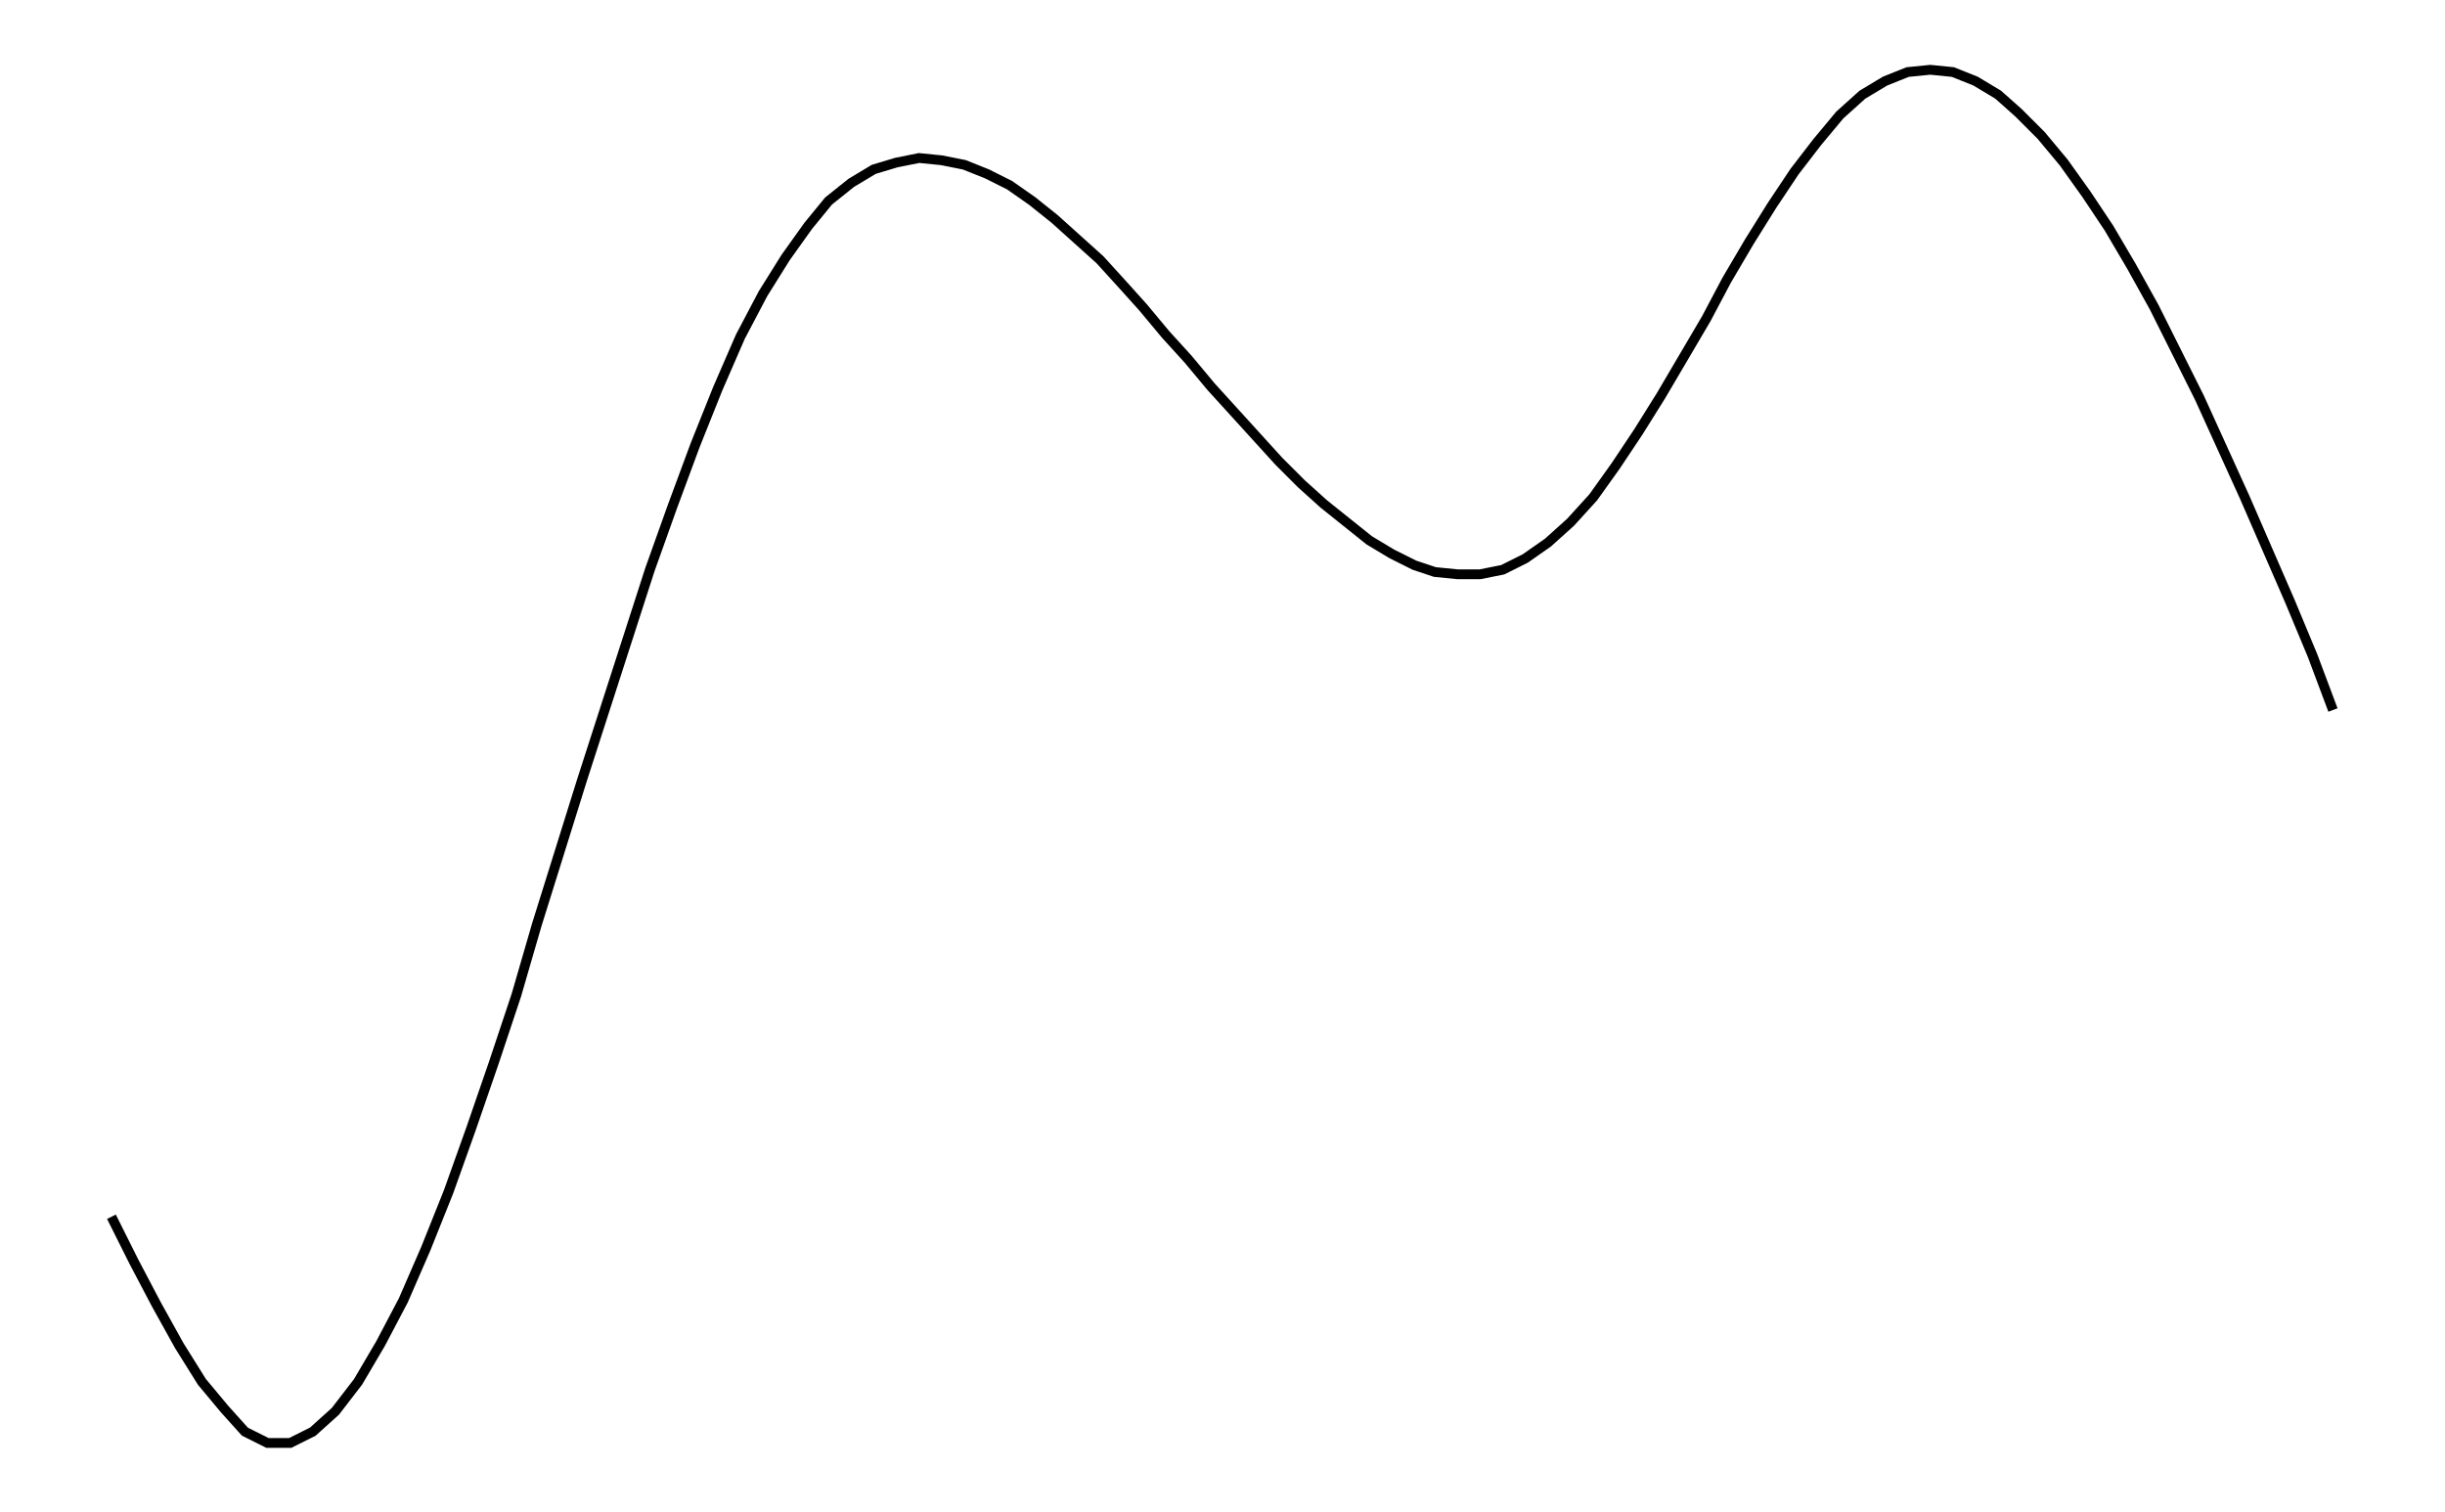
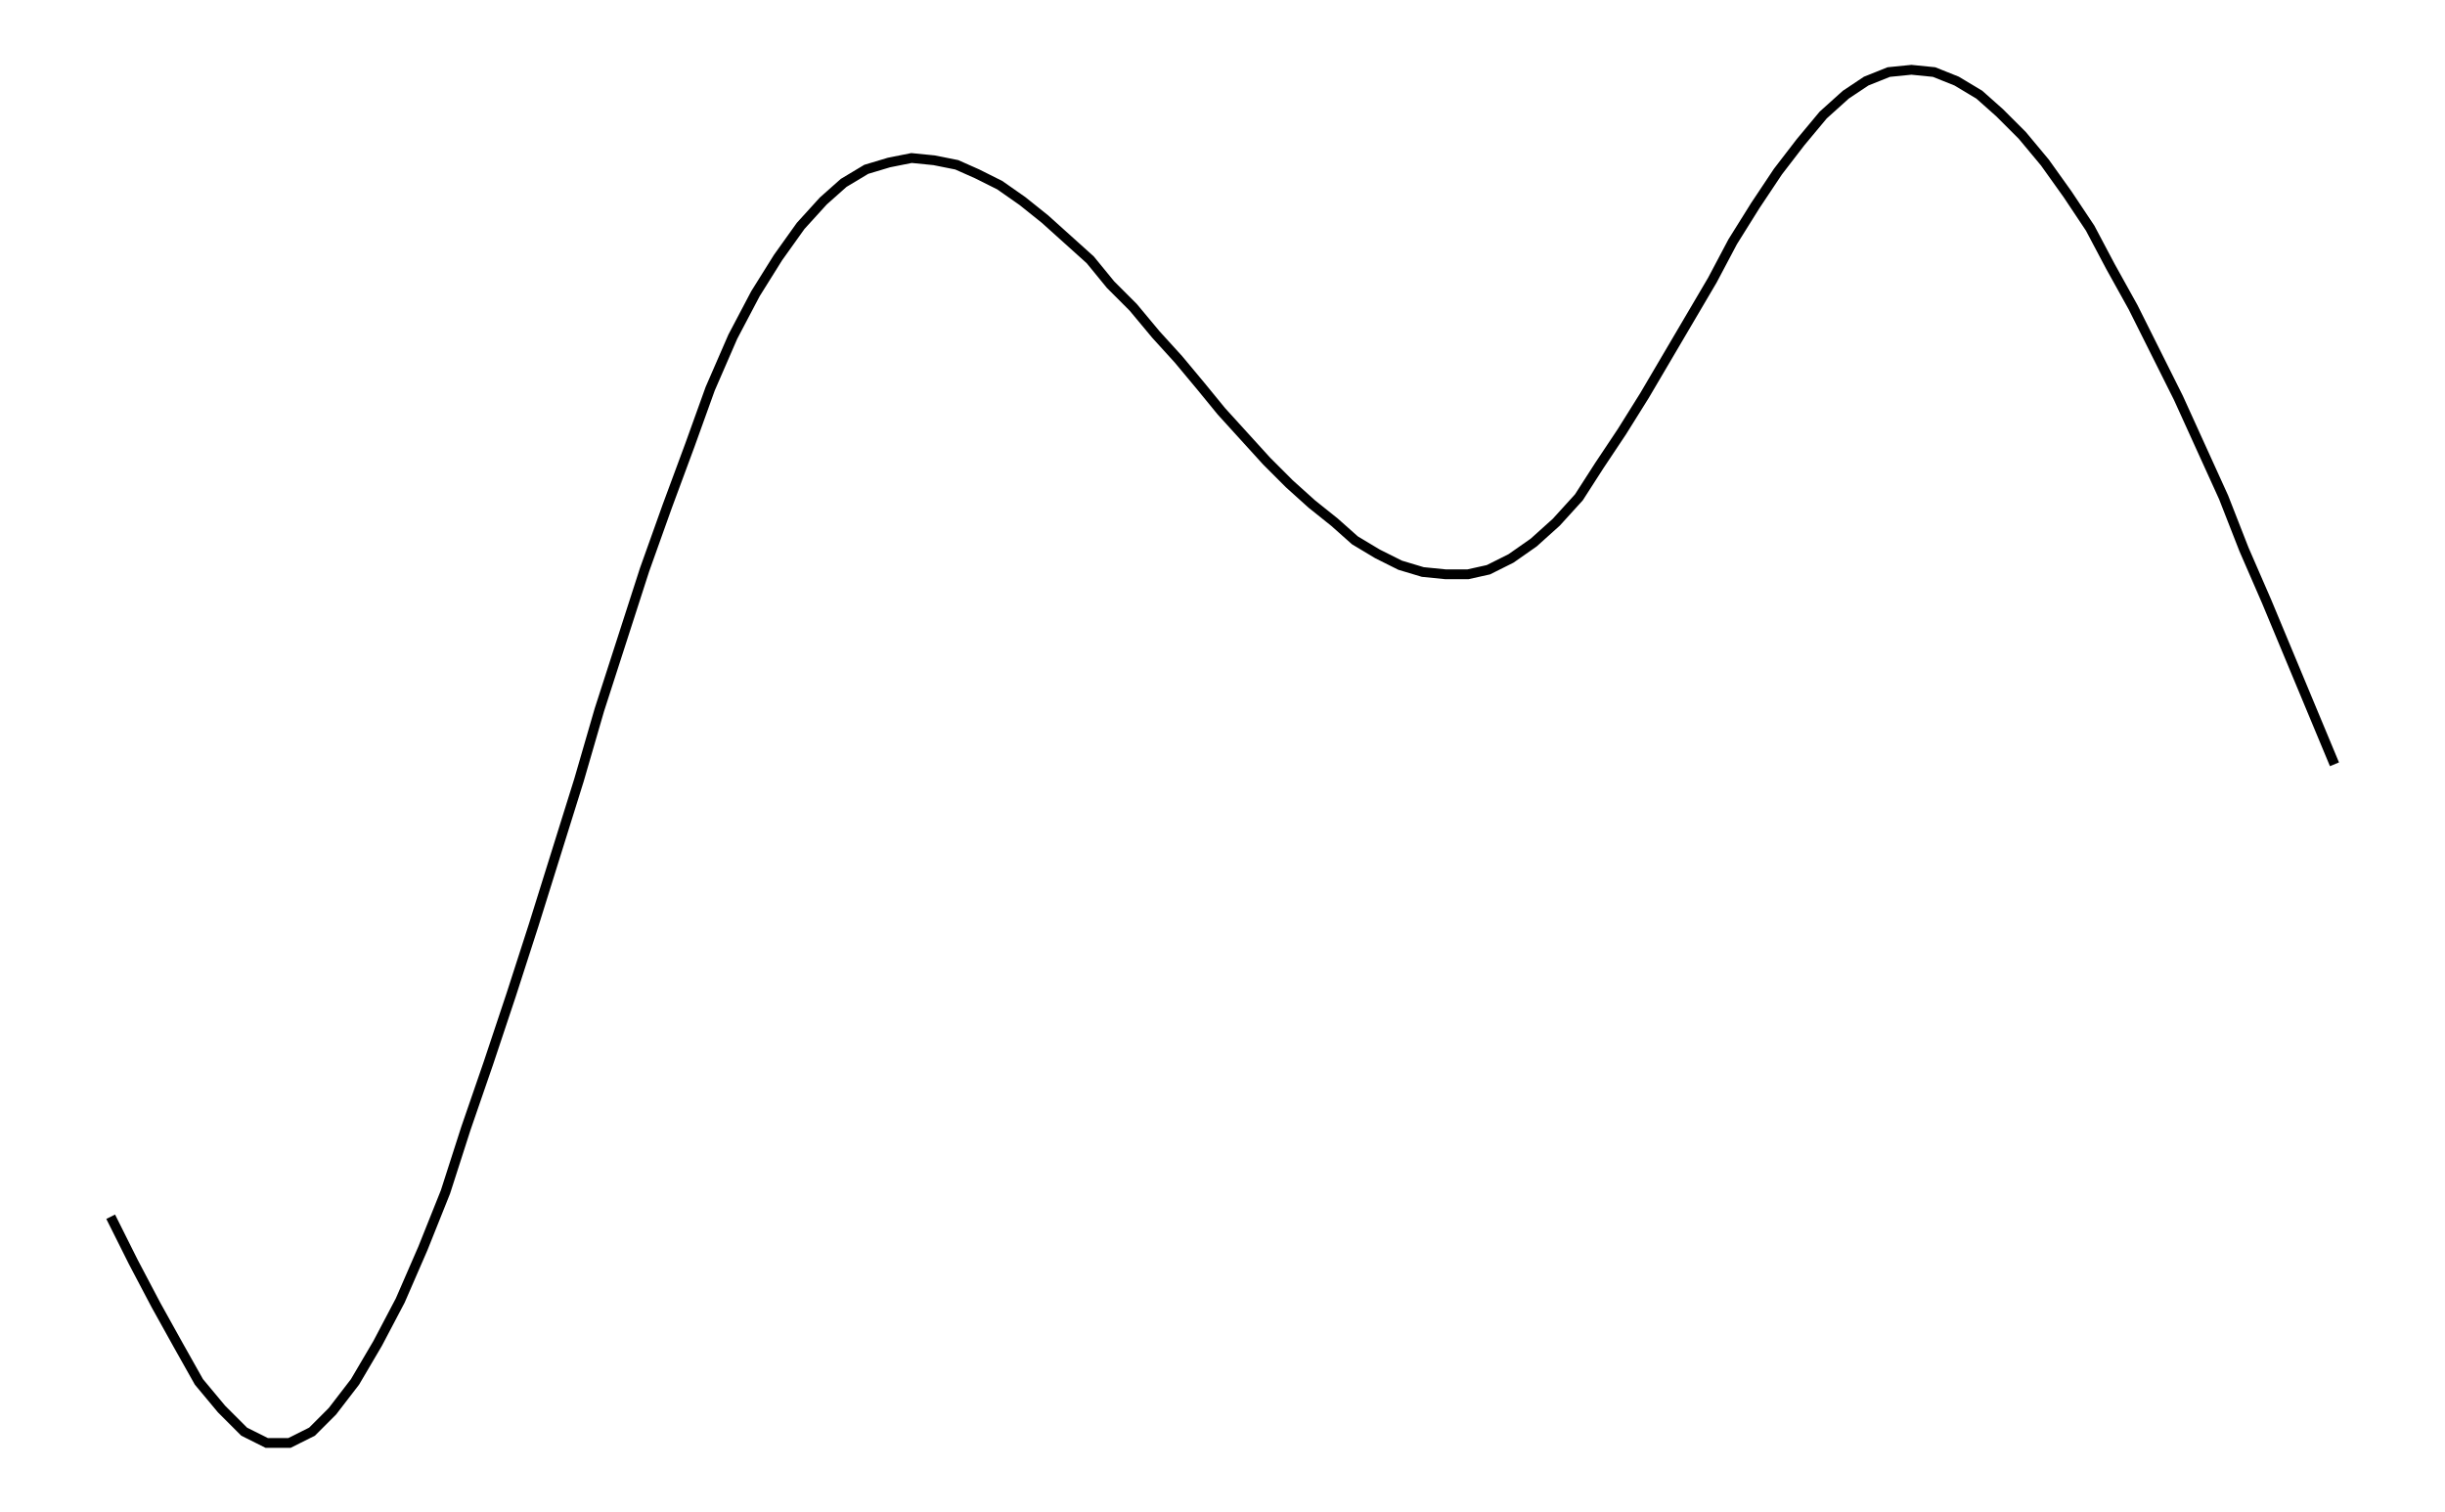
- <svg xmlns="http://www.w3.org/2000/svg" width="161.8" height="100.0" viewBox="6.67 11.50 171.80 110.00">
+ <svg xmlns="http://www.w3.org/2000/svg" width="161.8" height="100.0" viewBox="6.56 11.50 171.80 110.00">
  <g fill="none" stroke="black" stroke-width="0.03%" transform="translate(0, 133.0058) scale(16.4676, -16.4676)">
-     <polyline points="0.71,2.00 0.81,1.80 0.91,1.61 1.01,1.43 1.11,1.27 1.21,1.15 1.30,1.05 1.40,1.00 1.50,1.00 1.60,1.05 1.70,1.14 1.80,1.27 1.90,1.44 2.00,1.63 2.10,1.86 2.20,2.11 2.30,2.39 2.40,2.68 2.50,2.98 2.59,3.29 2.69,3.61 2.79,3.93 2.89,4.24 2.99,4.55 3.09,4.86 3.19,5.14 3.29,5.41 3.39,5.66 3.49,5.89 3.59,6.08 3.69,6.24 3.79,6.38 3.88,6.49 3.98,6.57 4.08,6.63 4.18,6.66 4.28,6.68 4.38,6.67 4.48,6.65 4.58,6.61 4.68,6.56 4.78,6.49 4.88,6.41 4.98,6.32 5.08,6.23 5.18,6.12 5.27,6.02 5.37,5.90 5.47,5.79 5.57,5.67 5.67,5.56 5.77,5.45 5.87,5.34 5.97,5.24 6.07,5.15 6.17,5.07 6.27,4.99 6.37,4.93 6.47,4.88 6.56,4.85 6.66,4.84 6.76,4.84 6.86,4.86 6.96,4.91 7.06,4.98 7.16,5.07 7.26,5.18 7.36,5.32 7.46,5.47 7.56,5.63 7.66,5.80 7.76,5.97 7.85,6.14 7.95,6.31 8.05,6.47 8.15,6.62 8.25,6.75 8.35,6.87 8.45,6.96 8.55,7.02 8.65,7.06 8.75,7.07 8.85,7.06 8.95,7.02 9.05,6.96 9.14,6.88 9.24,6.78 9.34,6.66 9.44,6.52 9.54,6.37 9.64,6.20 9.74,6.02 9.84,5.82 9.94,5.62 10.04,5.40 10.14,5.18 10.24,4.95 10.34,4.72 10.44,4.48 10.53,4.24" />
+     <polyline points="0.70,2.00 0.80,1.80 0.90,1.61 1.00,1.43 1.09,1.27 1.19,1.15 1.29,1.05 1.39,1.00 1.49,1.00 1.59,1.05 1.68,1.14 1.78,1.27 1.88,1.44 1.98,1.63 2.08,1.86 2.18,2.11 2.27,2.39 2.37,2.68 2.47,2.98 2.57,3.29 2.67,3.61 2.77,3.93 2.86,4.24 2.96,4.55 3.06,4.86 3.16,5.14 3.26,5.41 3.35,5.66 3.45,5.89 3.55,6.08 3.65,6.24 3.75,6.38 3.85,6.49 3.94,6.57 4.04,6.63 4.14,6.66 4.24,6.68 4.34,6.67 4.44,6.65 4.53,6.61 4.63,6.56 4.73,6.49 4.83,6.41 4.93,6.32 5.03,6.23 5.12,6.12 5.22,6.02 5.32,5.90 5.42,5.79 5.52,5.67 5.61,5.56 5.71,5.45 5.81,5.34 5.91,5.24 6.01,5.15 6.11,5.07 6.20,4.99 6.30,4.93 6.40,4.88 6.50,4.85 6.60,4.84 6.70,4.84 6.79,4.86 6.89,4.91 6.99,4.98 7.09,5.07 7.19,5.18 7.28,5.32 7.38,5.47 7.48,5.63 7.58,5.80 7.68,5.97 7.78,6.14 7.87,6.31 7.97,6.47 8.07,6.62 8.17,6.75 8.27,6.87 8.37,6.96 8.46,7.02 8.56,7.06 8.66,7.07 8.76,7.06 8.86,7.02 8.96,6.96 9.05,6.88 9.15,6.78 9.25,6.66 9.35,6.52 9.45,6.37 9.54,6.20 9.64,6.02 9.74,5.82 9.84,5.62 9.94,5.40 10.04,5.18 10.13,4.95 10.23,4.72 10.33,4.48 10.43,4.24 10.53,4.00" />
  </g>
</svg>
